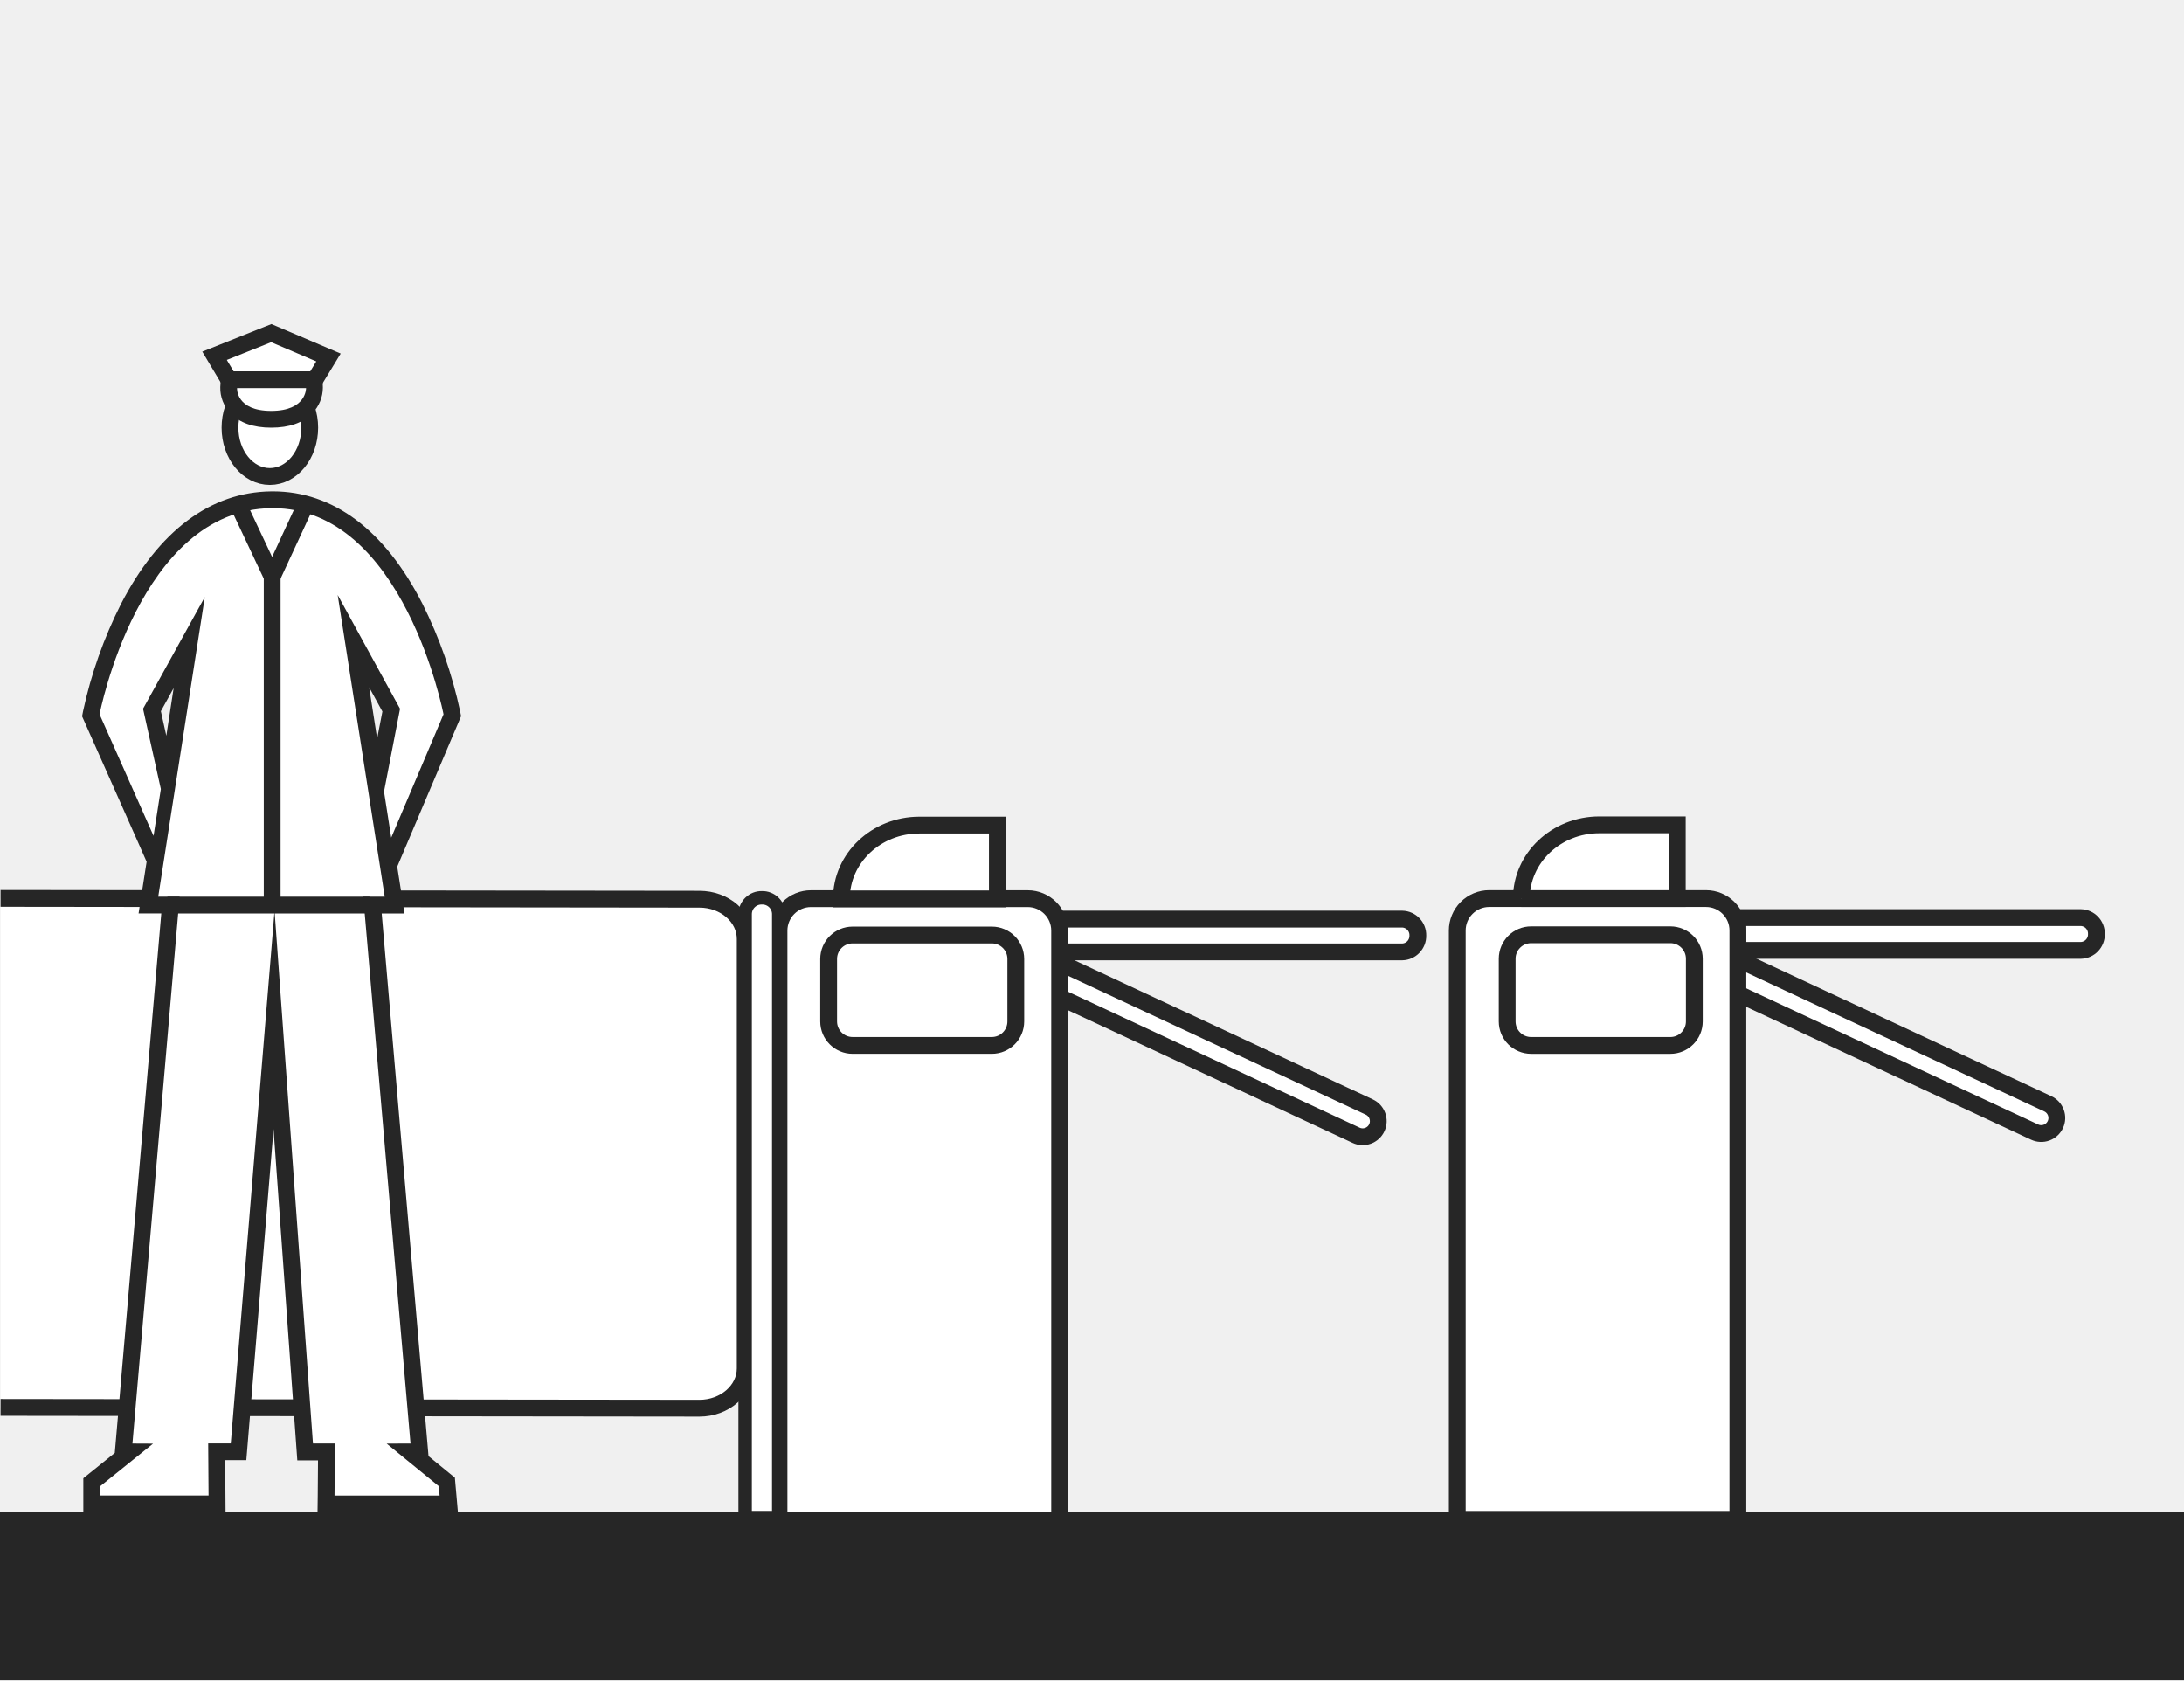
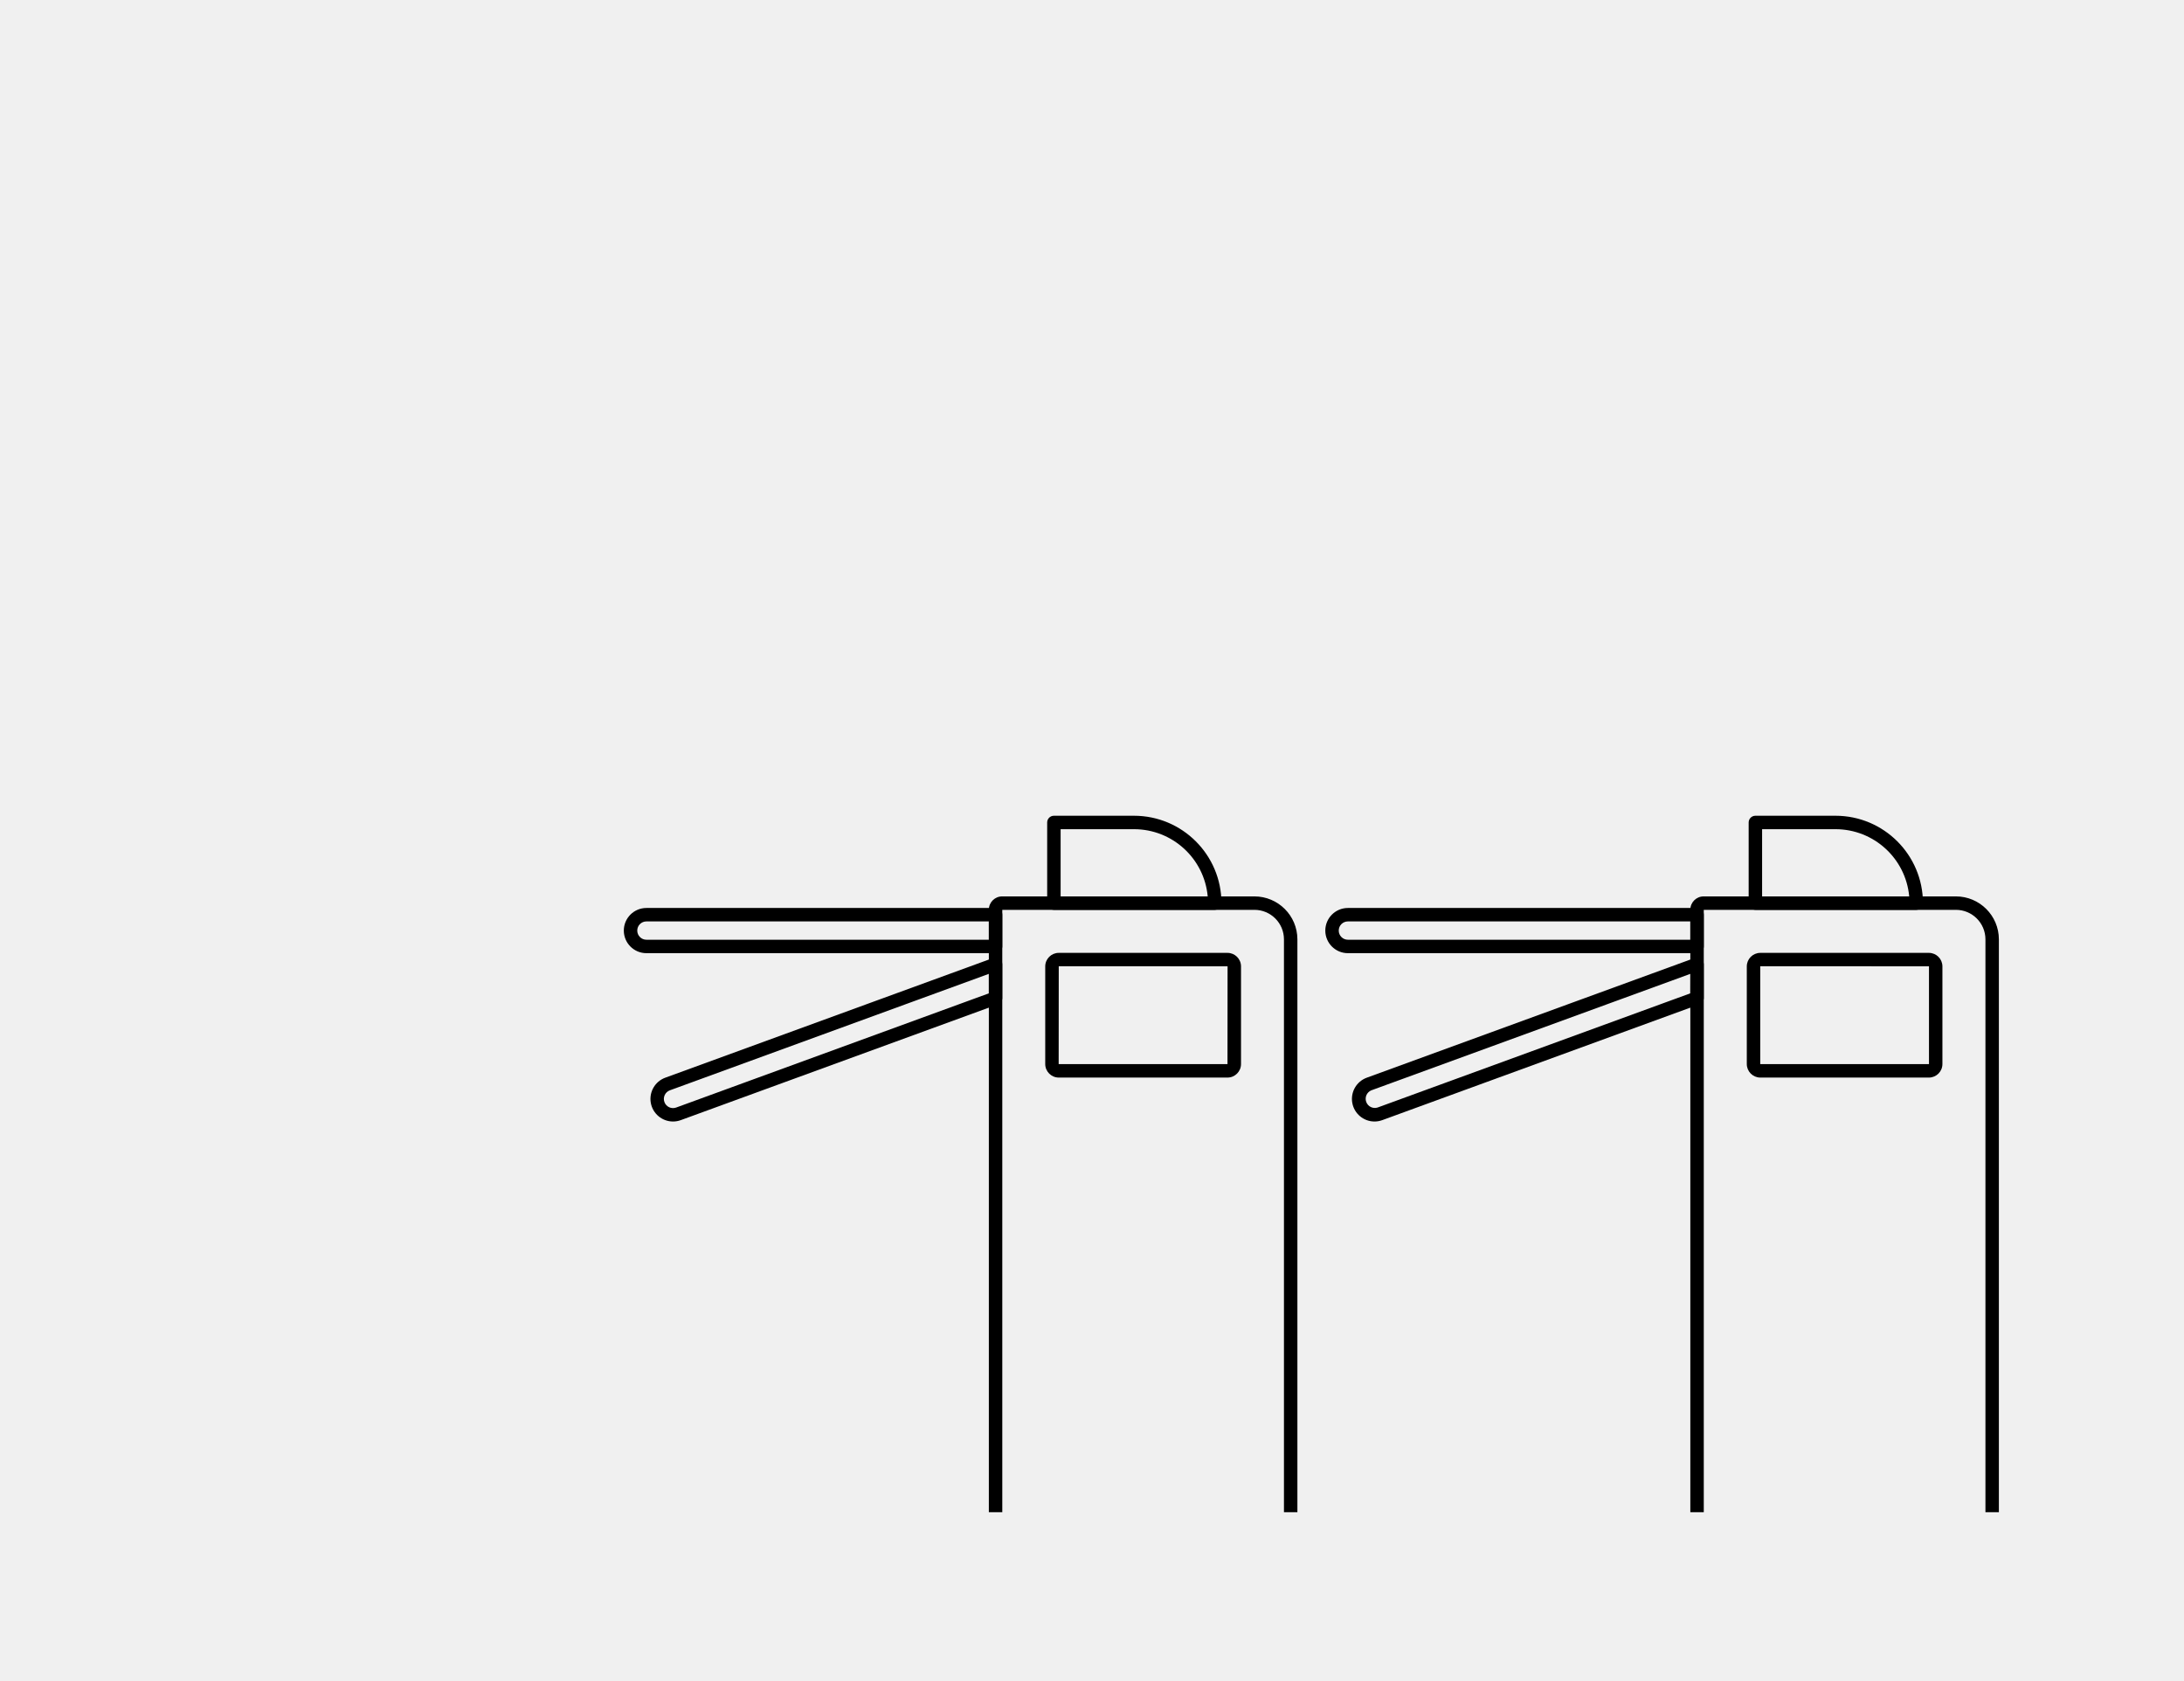
<svg xmlns="http://www.w3.org/2000/svg" id="Capa_1" data-name="Capa 1" viewBox="0 0 1300 1000">
-   <defs>
-     <style>.cls-1,.cls-3,.cls-4,.cls-6{fill:#fff;}.cls-1,.cls-3,.cls-5,.cls-6{stroke:#262626;}.cls-1,.cls-3{stroke-miterlimit:10;}.cls-1,.cls-5,.cls-6{stroke-width:10px;}.cls-2{fill:#262626;}.cls-3{stroke-width:8px;}.cls-5{fill:none;}.cls-5,.cls-6{stroke-linecap:round;stroke-linejoin:round;}</style>
-   </defs>
-   <path class="cls-1" d="M1026,587.48l185.1,86.31a9.27,9.27,0,0,0,12.33-4.49h0a9.29,9.29,0,0,0-4.48-12.34l-185.1-86.31Z" />
-   <path class="cls-1" d="M1034.34,565.64h204.23a9.53,9.53,0,0,0,9.28-9.76h0a9.53,9.53,0,0,0-9.28-9.76H1034.34Z" />
-   <path class="cls-1" d="M886.45,534.8h129a19,19,0,0,1,19,19V904.26a0,0,0,0,1,0,0H867.42a0,0,0,0,1,0,0V553.83A19,19,0,0,1,886.45,534.8Z" />
-   <rect class="cls-1" x="897.13" y="556.34" width="111.4" height="65.87" rx="14.27" />
-   <path class="cls-1" d="M622.09,589.38l185.1,86.31a9.28,9.28,0,0,0,12.34-4.49h0a9.29,9.29,0,0,0-4.5-12.34L629.94,572.55Z" />
-   <path class="cls-1" d="M630.45,566.54H834.68a9.53,9.53,0,0,0,9.28-9.76h0a9.53,9.53,0,0,0-9.28-9.76H630.45Z" />
-   <path class="cls-1" d="M482.73,534.85h129a19,19,0,0,1,19,19V905.16a0,0,0,0,1,0,0H463.7a0,0,0,0,1,0,0V553.88A19,19,0,0,1,482.73,534.85Z" />
-   <rect class="cls-1" x="493.24" y="556.48" width="111.4" height="65.72" rx="14.27" />
-   <path class="cls-1" d="M.33,837.64l416,.48c15,0,27.25-10.6,27.25-23.67V558.84c0-13.07-12.2-23.66-27.25-23.66l-416-.49" />
-   <path class="cls-1" d="M500.83,535h92.84V491.06H547.25c-25.64,0-46.42,19.65-46.42,43.89Z" />
-   <path class="cls-1" d="M905.55,534.8h92.84V490.91H952c-25.63,0-46.42,19.65-46.42,43.89Z" />
-   <rect class="cls-2" y="900" width="1300" height="100" transform="translate(1300 1900) rotate(180)" />
-   <path class="cls-3" d="M443.54,903.22h20V543.79a9.73,9.73,0,0,0-10-9.45h0a9.74,9.74,0,0,0-10,9.45Z" />
-   <path class="cls-4" d="M194.08,895.12l.26-31H181.62L163.1,607,142,864.09H129l.21,31H54.56l0-12.92L77,864.15l-3.62,0,28.08-325.47H88.36l4.11-26.44L54.06,425.74l.29-1.54a259.31,259.31,0,0,1,22-62.34c21.46-41.73,50.86-64,85-64.41h1c33.92,0,63.15,22.15,84.54,64.07a262.73,262.73,0,0,1,22,62.68l.29,1.49-38,89.49,3.67,23.47H221.75l28.12,325.47-5.69,0L266,882l1.15,13.12ZM224,468.62l8.9-46-22.48-41ZM99.82,464.9l12.81-82.46-22.2,40.15Z" />
-   <path class="cls-2" d="M162.37,302.44c78,0,101.63,122.7,101.63,122.7l-31.13,73.4-4.29-27.42,9.54-49.29L201,354.11l28,179.54-12.77,0,28.12,325.48-14.18.06,31,25.32.49,5.59H199.12l.26-31h-13.1L163.42,542,137.36,859.08H123.92l.22,31H59.57V884.6l31.53-25.39-12.27-.06,28.08-325.48-12.73,0L121.9,355.34,85.14,421.83l10.6,47.79-4.35,27.86L59.26,425.14S82.73,303.38,161.48,302.45h.89m0-10h-1c-36.13.43-67.05,23.64-89.41,67.12a264.51,264.51,0,0,0-22.51,63.68l-.59,3.08,1.27,2.87,32.14,72.34,5,11.35-3,19.23-1.79,11.52H96L68.88,858.3l-.56,6.42-15,12.09-3.72,3V890.1l0,10h84.66l-.07-10.07-.15-21h12.58l.76-9.18,15.44-187.85L176.3,859.87l.67,9.28h12.32L189.13,890,189,900.12h83.57l-.95-10.88-.5-5.58-.36-4.2-3.27-2.67-12.42-10.16-.72-8.34L227.2,543.66h13.55L239,532.11l-2.55-16.29,5.67-13.37,31.14-73.4,1.18-2.8-.57-3a268,268,0,0,0-22.46-64c-22.29-43.71-53.06-66.81-89-66.81ZM224.5,439.58l-4.76-30.5,7.88,14.39-3.12,16.11ZM95.72,423.36l7.64-13.82L99,437.91l-3.23-14.55Z" />
-   <path class="cls-1" d="M136.9,254.54c0,16.06,10.62,29.07,23.73,29.07s23.73-13,23.73-29.07-10.63-29.07-23.73-29.07S136.9,238.49,136.9,254.54Z" />
-   <line class="cls-1" x1="99.66" y1="538.67" x2="219.91" y2="538.67" />
-   <polyline class="cls-5" points="142.43 301.74 162.01 343.28 181.25 301.74" />
-   <line class="cls-6" x1="162.01" y1="343.28" x2="162.01" y2="535.73" />
-   <polygon class="cls-4" points="138.49 229.76 127.7 211.75 161.5 198.26 195.53 212.78 185.2 229.76 138.49 229.76" />
-   <path class="cls-2" d="M161.44,203.67l26.82,11.44-5.87,9.65H141.32L135,214.22l26.43-10.55m.13-10.82-3.84,1.53L131.3,204.93l-10.9,4.35,6,10.07,6.31,10.55,2.91,4.86H188l2.92-4.8,5.87-9.65,6-9.87-10.62-4.53-26.82-11.44-3.79-1.62Z" />
-   <path class="cls-4" d="M161.42,249.55c-9.3,0-16.26-2.39-20.69-7.09a16.65,16.65,0,0,1-4.62-11.75l.28-4.7H187l.14,4.86a17,17,0,0,1-4.93,11.64C177.7,247.18,170.7,249.55,161.42,249.55Z" />
-   <path class="cls-2" d="M182.17,231s.39,13.54-20.75,13.54S141.1,231,141.1,231h41.07m9.71-10h-60.2l-.56,9.4a21.54,21.54,0,0,0,6,15.48c5.41,5.75,13.6,8.66,24.33,8.66s18.89-2.88,24.41-8.55a21.9,21.9,0,0,0,6.33-15.27l-.28-9.72Z" />
+   <path d="M1189.81,900h-8V559.07a17.58,17.58,0,0,0-17.56-17.56h-150.1V900h-8V541.42a7.92,7.92,0,0,1,7.91-7.91h150.19a25.59,25.59,0,0,1,25.56,25.56Z" />
+   <path d="M1148.2,641.34H1047.76a8.07,8.07,0,0,1-8-8.06V575.12a8.06,8.06,0,0,1,8-8H1148.2a8.06,8.06,0,0,1,8,8v58.16A8.07,8.07,0,0,1,1148.2,641.34Zm-100.44-66.27,0,58.21,0,.06H1148.2l0-58.22Z" />
+   <path d="M1140.62,541.51h-95.75a4,4,0,0,1-4-4v-48a4,4,0,0,1,4-4h47.75a52.06,52.06,0,0,1,52,52A4,4,0,0,1,1140.62,541.51Zm-91.75-8h87.57a44.07,44.07,0,0,0-43.82-40h-43.75Z" />
+   <path d="M1010.15,567.3H802.32a13.45,13.45,0,0,1,0-26.9h207.83a4,4,0,0,1,4,4v18.9A4,4,0,0,1,1010.15,567.3ZM802.32,548.4a5.45,5.45,0,0,0,0,10.9h203.83V548.4Z" />
+   <path d="M818.15,667.49a13.45,13.45,0,0,1-4.6-26.08l195.23-71.27a4,4,0,0,1,5.37,3.75V594a4,4,0,0,1-2.63,3.75L822.77,666.67A13.4,13.4,0,0,1,818.15,667.49Zm188-87.88L816.29,648.92A5.45,5.45,0,0,0,820,659.16l186.12-67.95Z" />
+   <path d="M772.26,900h-8V559.07a17.58,17.58,0,0,0-17.56-17.56H596.6V900h-8V541.42a7.91,7.91,0,0,1,7.91-7.91H746.7a25.59,25.59,0,0,1,25.56,25.56Z" />
+   <path d="M730.65,641.34H630.21a8.07,8.07,0,0,1-8.05-8.06V575.12a8.06,8.06,0,0,1,8.05-8H730.65a8.06,8.06,0,0,1,8.05,8v58.16A8.07,8.07,0,0,1,730.65,641.34ZM630.21,575.07l-.05,58.21.05.06H730.65l.05-58.22Z" />
+   <path d="M723.06,541.51H627.32a4,4,0,0,1-4-4v-48a4,4,0,0,1,4-4h47.74a52.06,52.06,0,0,1,52,52A4,4,0,0,1,723.06,541.51Zm-91.74-8h87.56a44.05,44.05,0,0,0-43.82-40H631.32Z" />
+   <path d="M592.6,567.3H384.77a13.45,13.45,0,0,1,0-26.9H592.6a4,4,0,0,1,4,4v18.9A4,4,0,0,1,592.6,567.3ZM384.77,548.4a5.45,5.45,0,0,0,0,10.9H588.6V548.4Z" />
+   <path d="M400.6,667.49a13.45,13.45,0,0,1-4.6-26.08l195.22-71.27a4,4,0,0,1,5.38,3.75V594a4,4,0,0,1-2.63,3.75L405.22,666.67A13.4,13.4,0,0,1,400.6,667.49Zm188-87.88L398.74,648.92a5.45,5.45,0,0,0-3.25,7,5.45,5.45,0,0,0,7,3.25L588.6,591.21Z" />
</svg>
